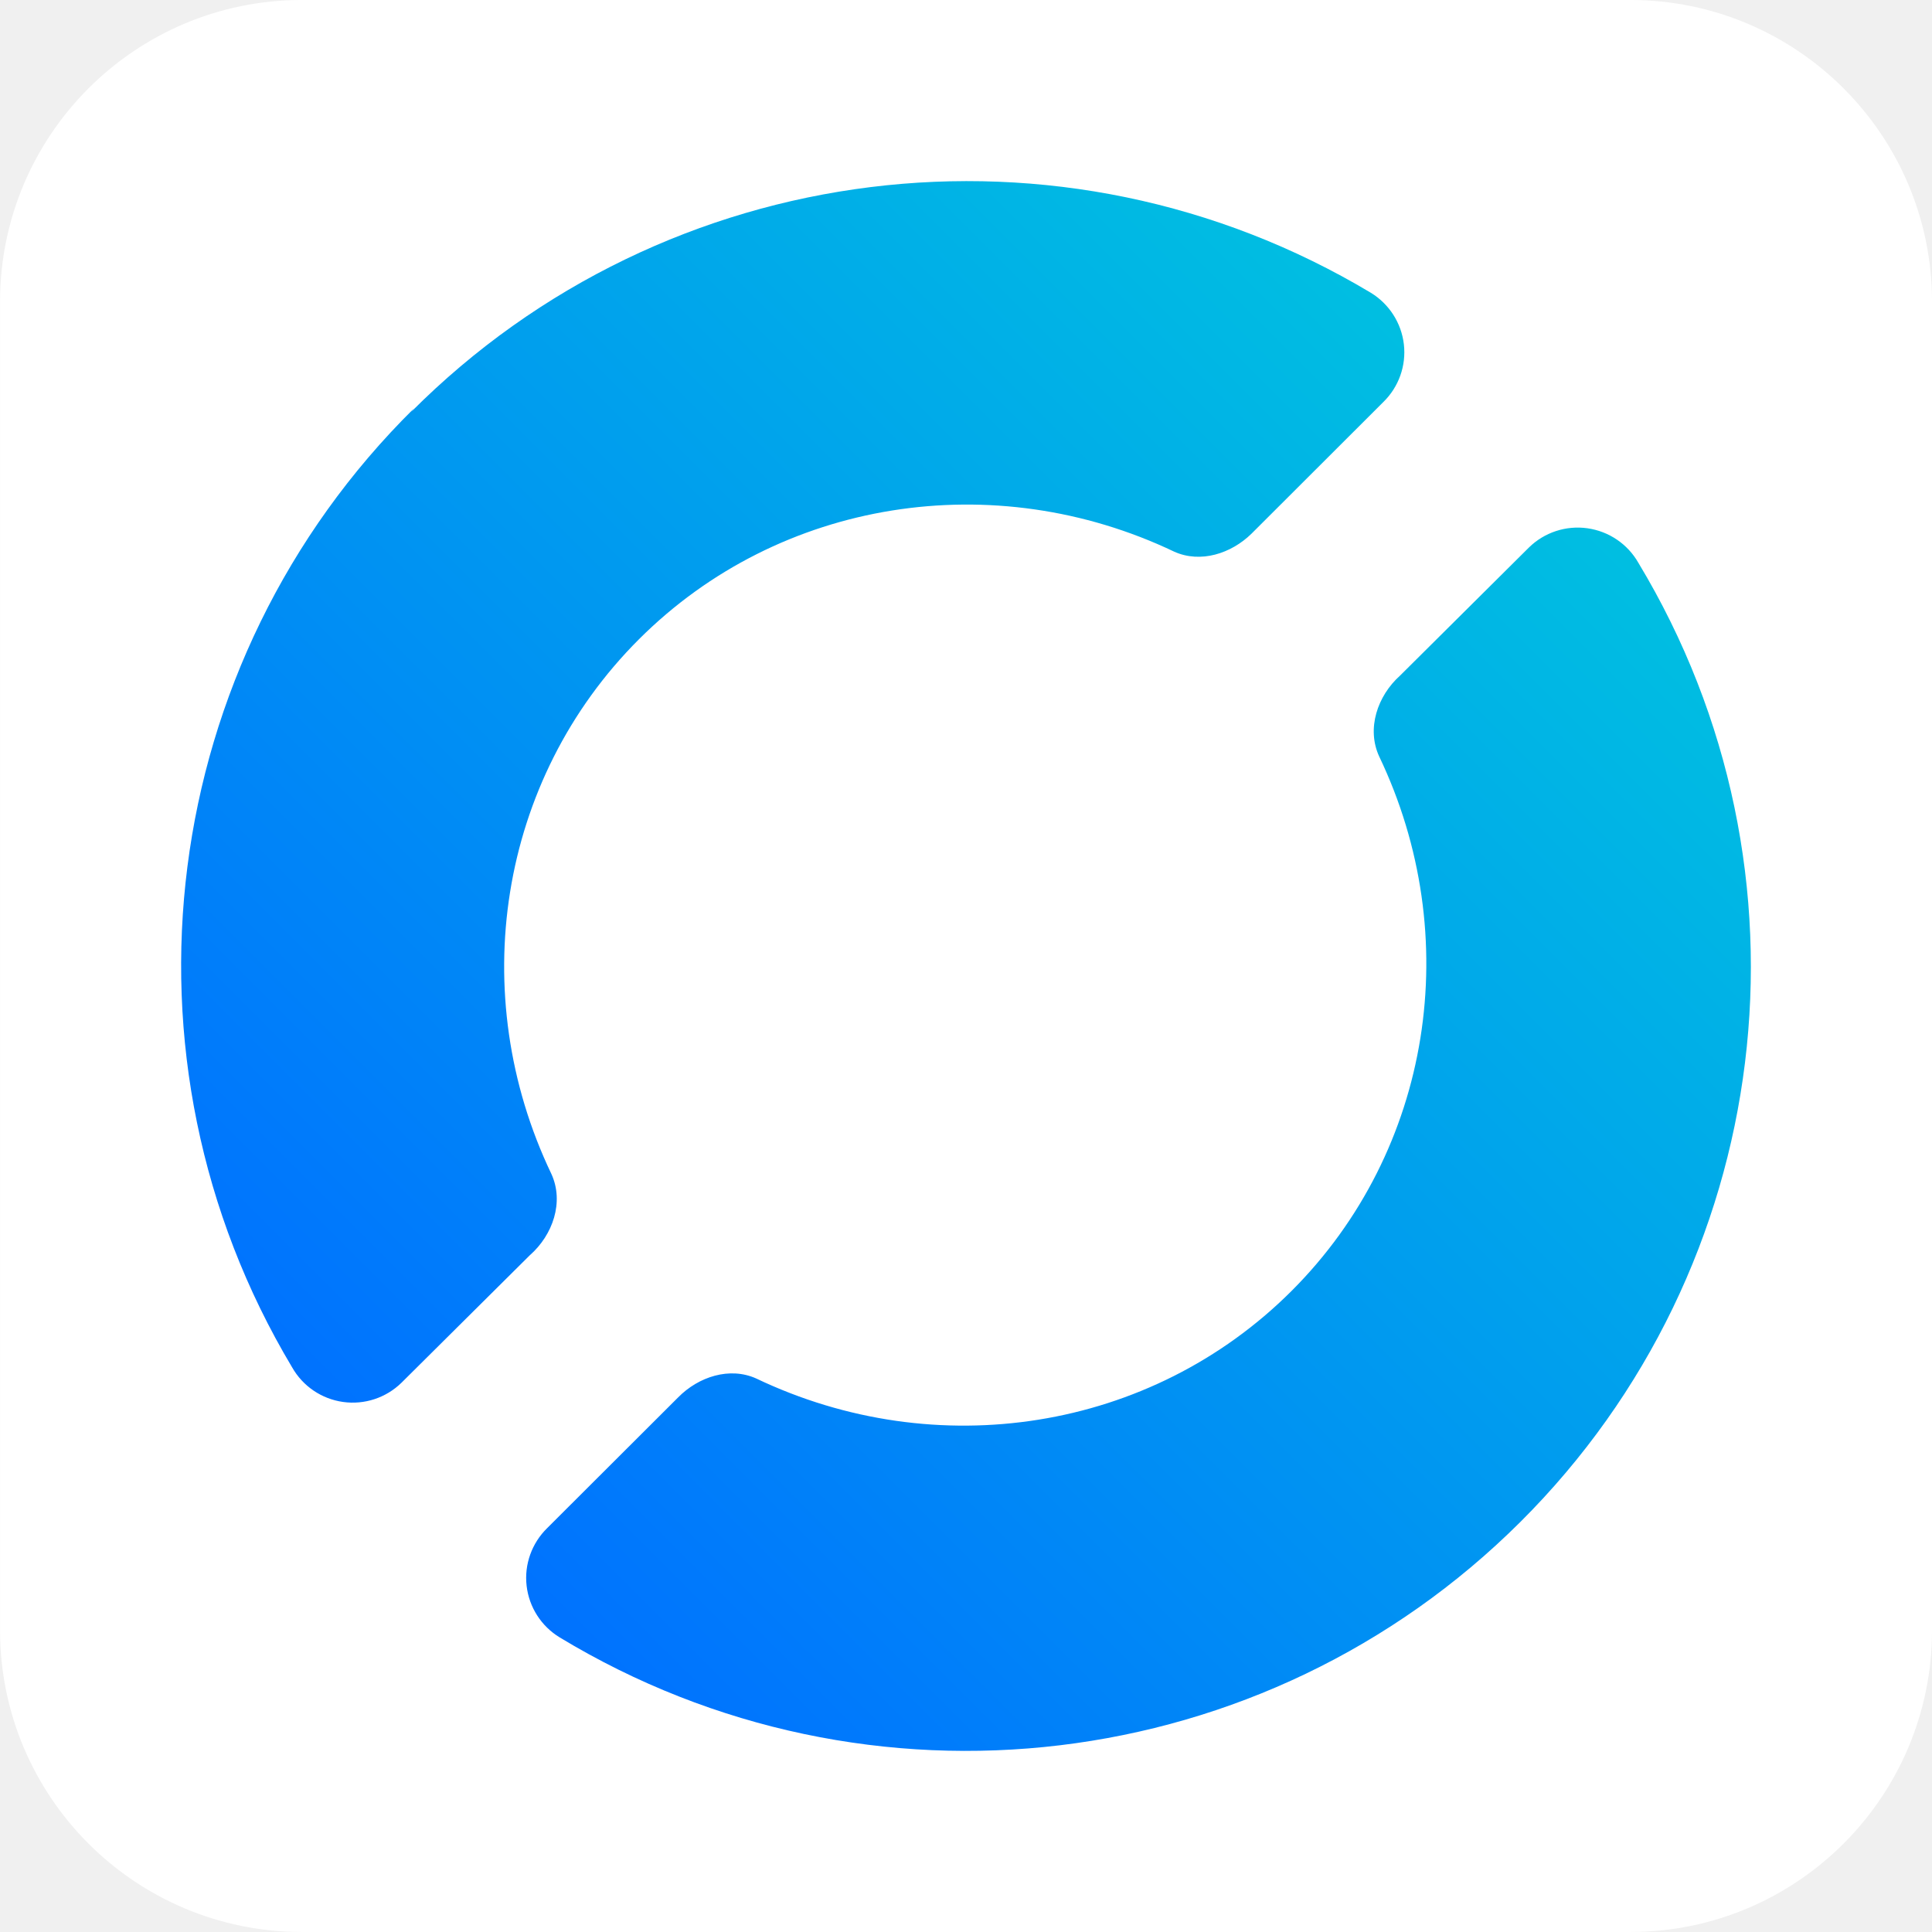
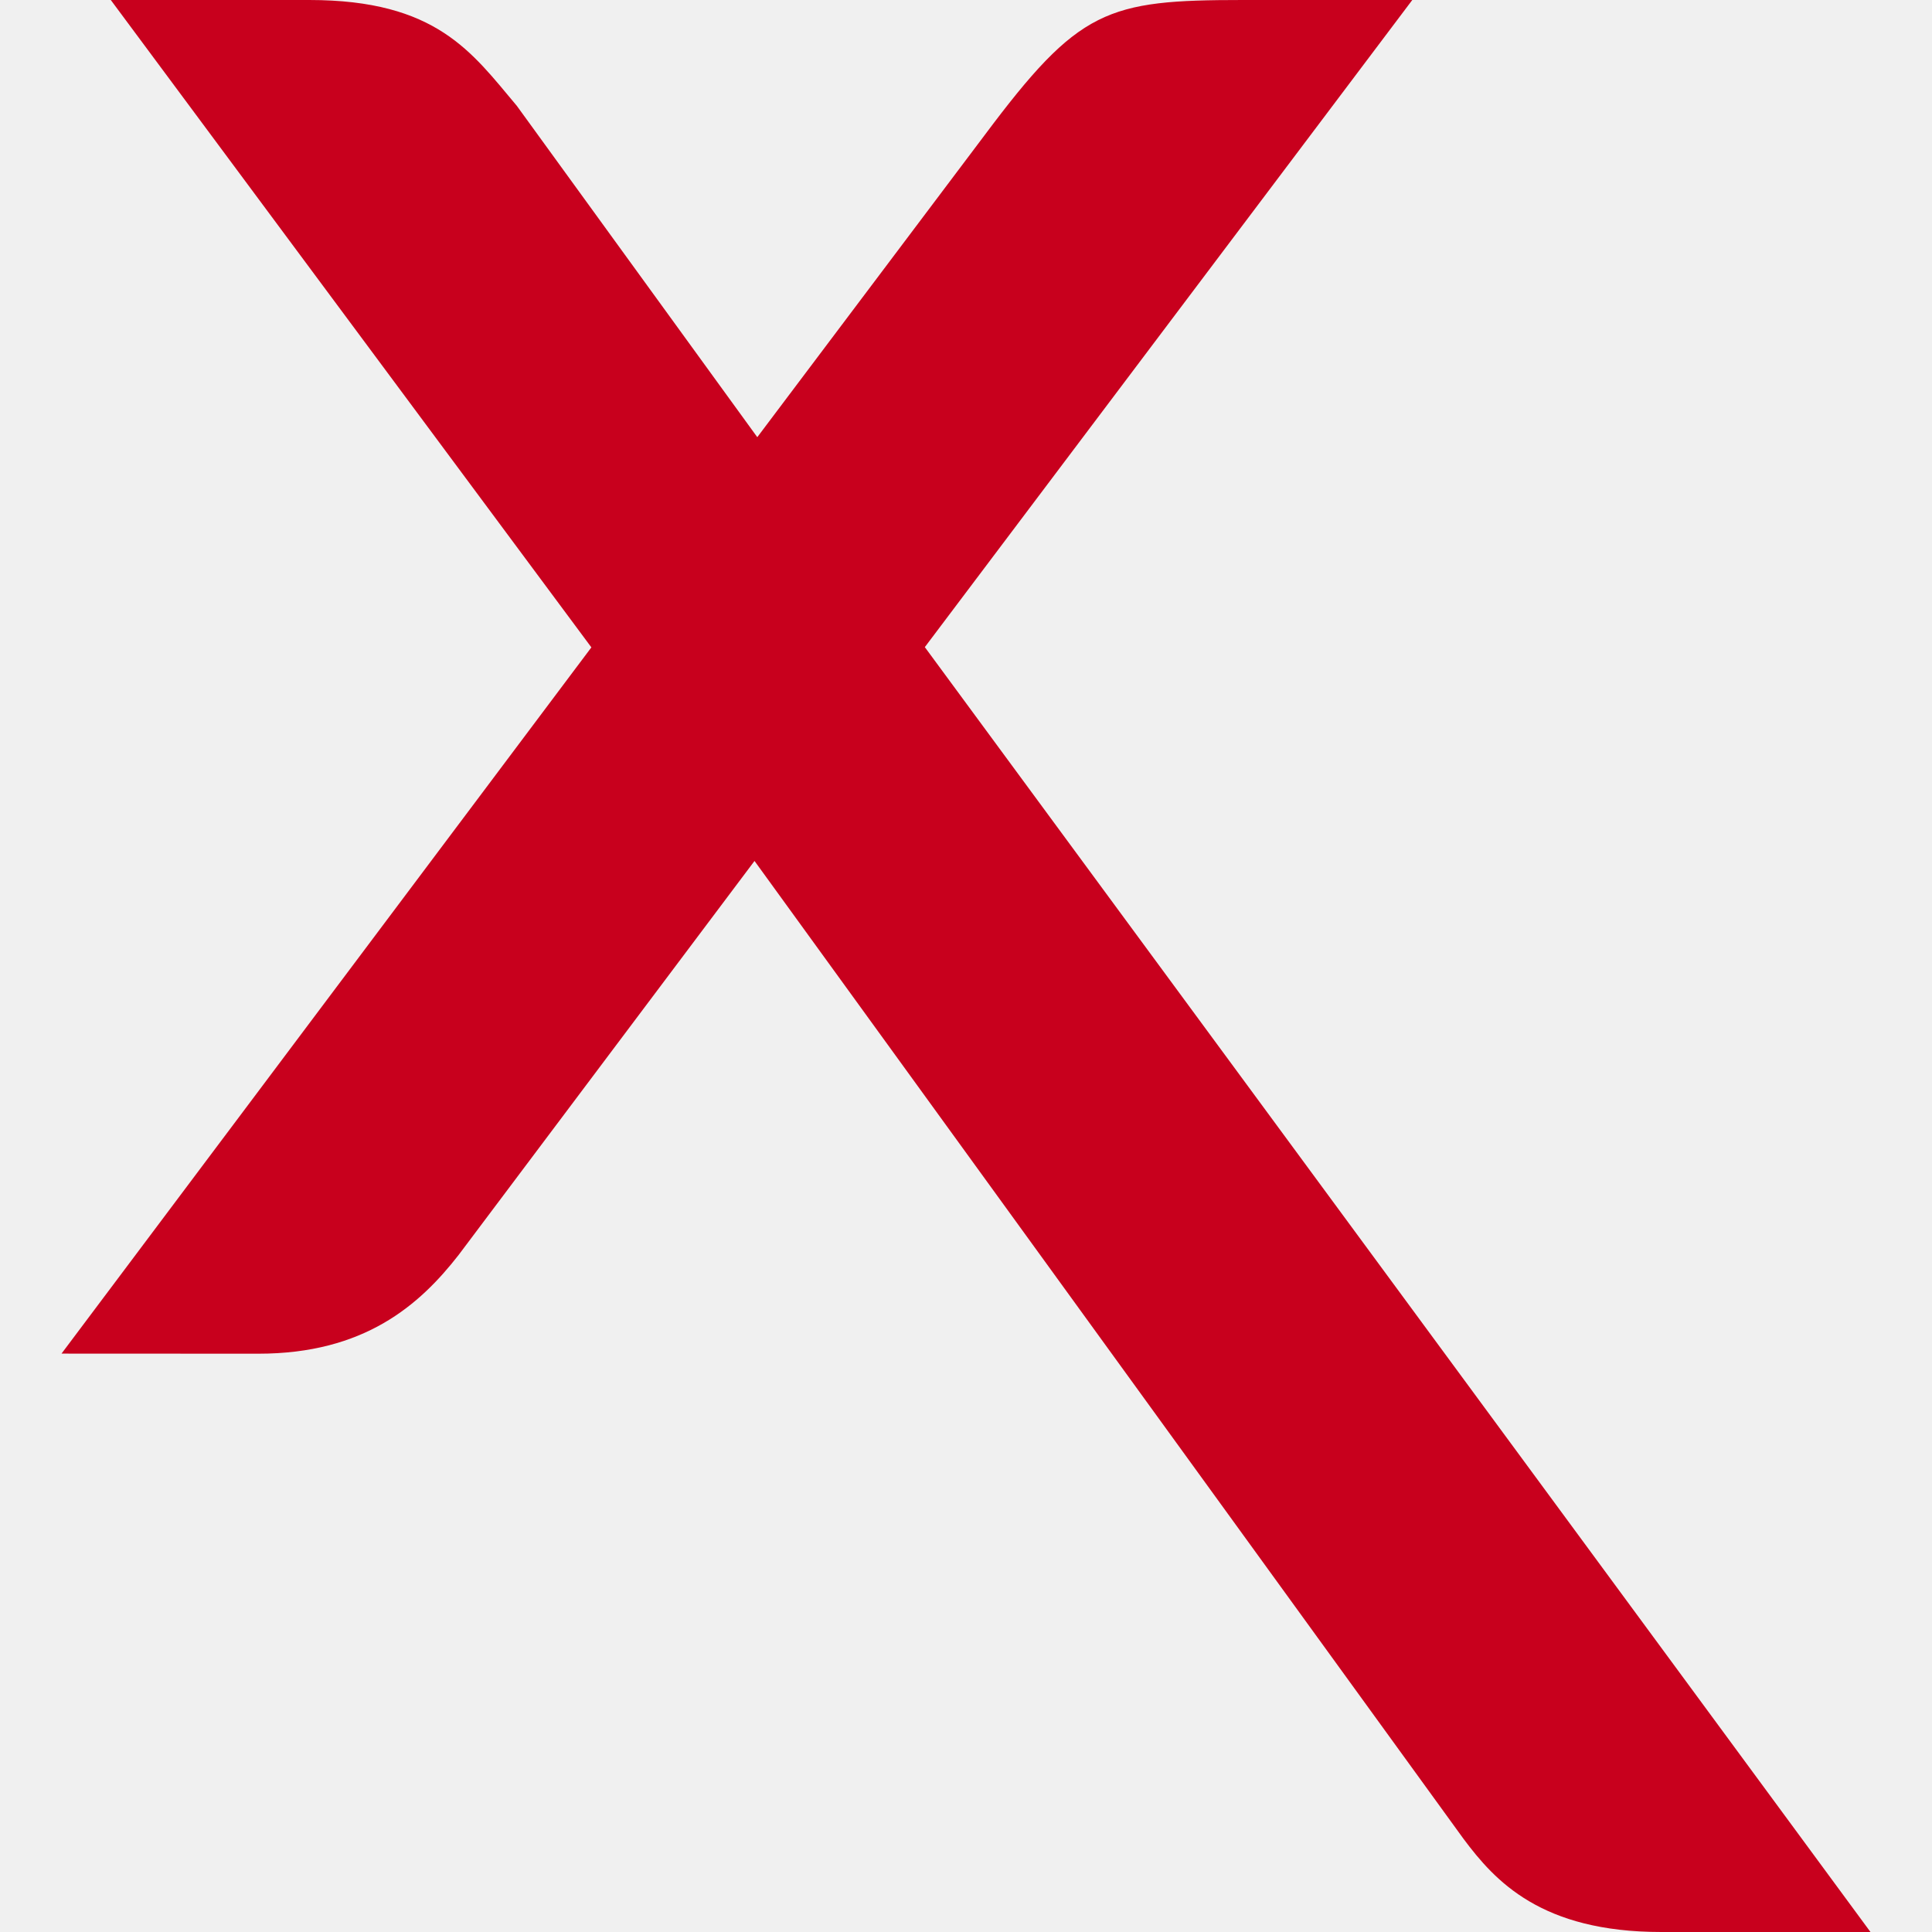
- <svg xmlns="http://www.w3.org/2000/svg" xmlns:xlink="http://www.w3.org/1999/xlink" style="isolation:isolate" viewBox="66.993 897.484 32 32" version="1.1" id="svg11" xml:space="preserve" width="32" height="32">
-   <defs id="defs15">
-     <linearGradient xlink:href="#a" id="linearGradient765" gradientUnits="userSpaceOnUse" gradientTransform="matrix(26.00048,0,0,25.99936,17.98453,891.7487)" x1="0.148" y1="0.851" x2="0.845" y2="0.154" />
-   </defs>
-   <linearGradient id="a" x1="0.148" x2="0.845" y1="0.851" y2="0.154" gradientTransform="matrix(26.301,0,0,26.331,90.67354,911.7572)" gradientUnits="userSpaceOnUse">
-     <stop offset="0" stop-color="#004ba6" id="stop4" style="stop-color:#0071ff;stop-opacity:1;" />
-     <stop offset="1" stop-color="#00bfe1" id="stop6" style="stop-color:#00bfe1;stop-opacity:1;" />
-   </linearGradient>
-   <g id="g763" transform="translate(52.0085,8.73577)">
-     <g id="g761">
-       <rect style="fill:#ffffff;fill-opacity:1;stroke:none;stroke-width:1;stroke-dasharray:none;stroke-opacity:1;paint-order:fill markers stroke" id="rect757" width="32" height="32" x="14.985" y="888.748" rx="5" ry="5" />
-       <path fill="url(#a)" d="m 40.309,897.816 -2.135,2.122 c -0.376,0.337 -0.557,0.879 -0.347,1.337 1.423,2.976 0.883,6.524 -1.451,8.856 -2.335,2.331 -5.887,2.871 -8.867,1.449 -0.439,-0.197 -0.954,-0.03 -1.292,0.313 l -2.17,2.166 c -0.255,0.25 -0.381,0.602 -0.34,0.956 0.041,0.354 0.243,0.669 0.548,0.854 5.113,3.095 11.679,2.306 15.911,-1.912 4.232,-4.216 5.039,-10.773 1.955,-15.887 -0.177,-0.311 -0.489,-0.522 -0.844,-0.572 -0.355,-0.05 -0.713,0.068 -0.968,0.318 z M 21.843,895.511 c -4.253,4.2 -5.086,10.758 -2.02,15.885 0.177,0.312 0.488,0.523 0.843,0.573 0.355,0.05 0.713,-0.068 0.969,-0.319 l 2.123,-2.109 c 0.385,-0.337 0.572,-0.885 0.359,-1.349 -1.423,-2.976 -0.884,-6.524 1.451,-8.856 2.334,-2.331 5.887,-2.871 8.866,-1.45 0.434,0.195 0.942,0.033 1.281,-0.3 l 2.182,-2.179 c 0.255,-0.249 0.381,-0.601 0.34,-0.956 -0.041,-0.353 -0.243,-0.668 -0.548,-0.854 -5.122,-3.068 -11.678,-2.255 -15.893,1.972 z" id="path759" style="fill:url(#linearGradient765);stroke-width:0.988" />
-     </g>
-   </g>
+ <svg xmlns="http://www.w3.org/2000/svg" width="64" height="64">
+   <path d="M2.038 44.84L19.59 21.445 3.67 0h6.574c4.222 0 5.384 1.734 6.878 3.508l7.964 10.974 7.526-9.998C35.744.292 36.655 0 41.172 0h5.612L30.636 21.437 61.962 64h-6.93c-3.982 0-5.506-1.686-6.554-3.09l-23.484-32.39-9.8 13.05c-1.3 1.67-3.133 3.273-6.634 3.273z" fill="#c8001d" />
</svg>
